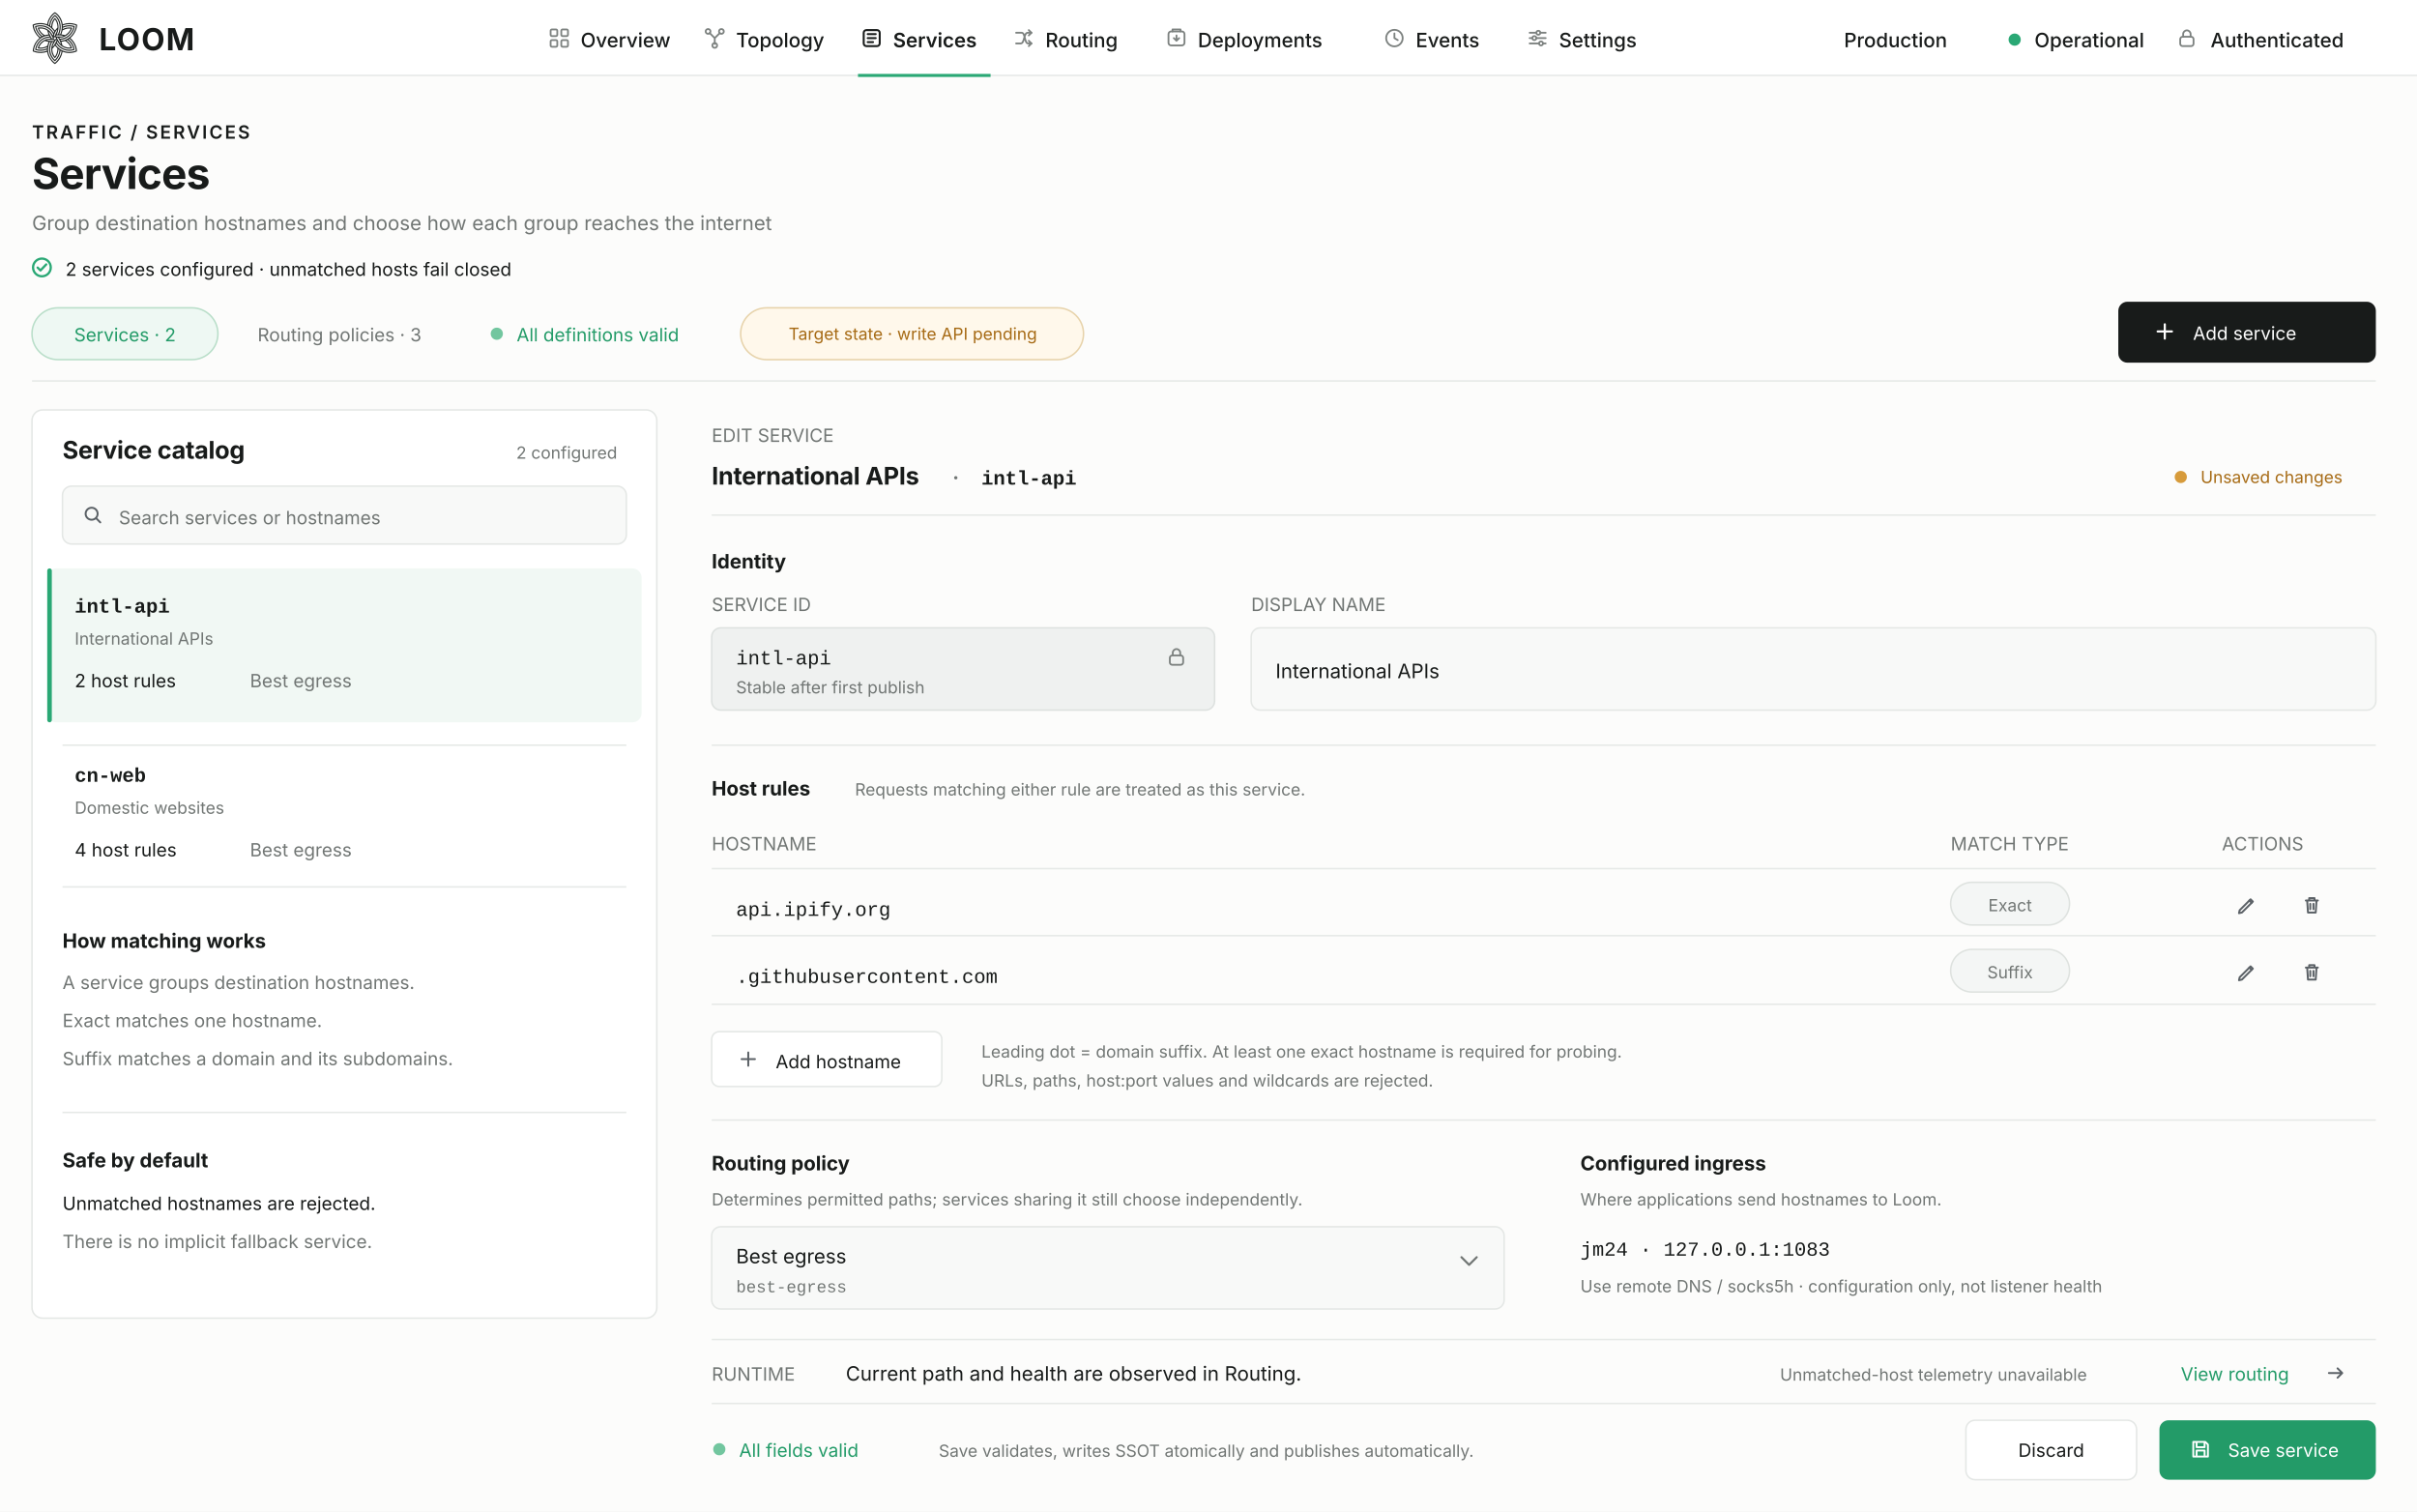
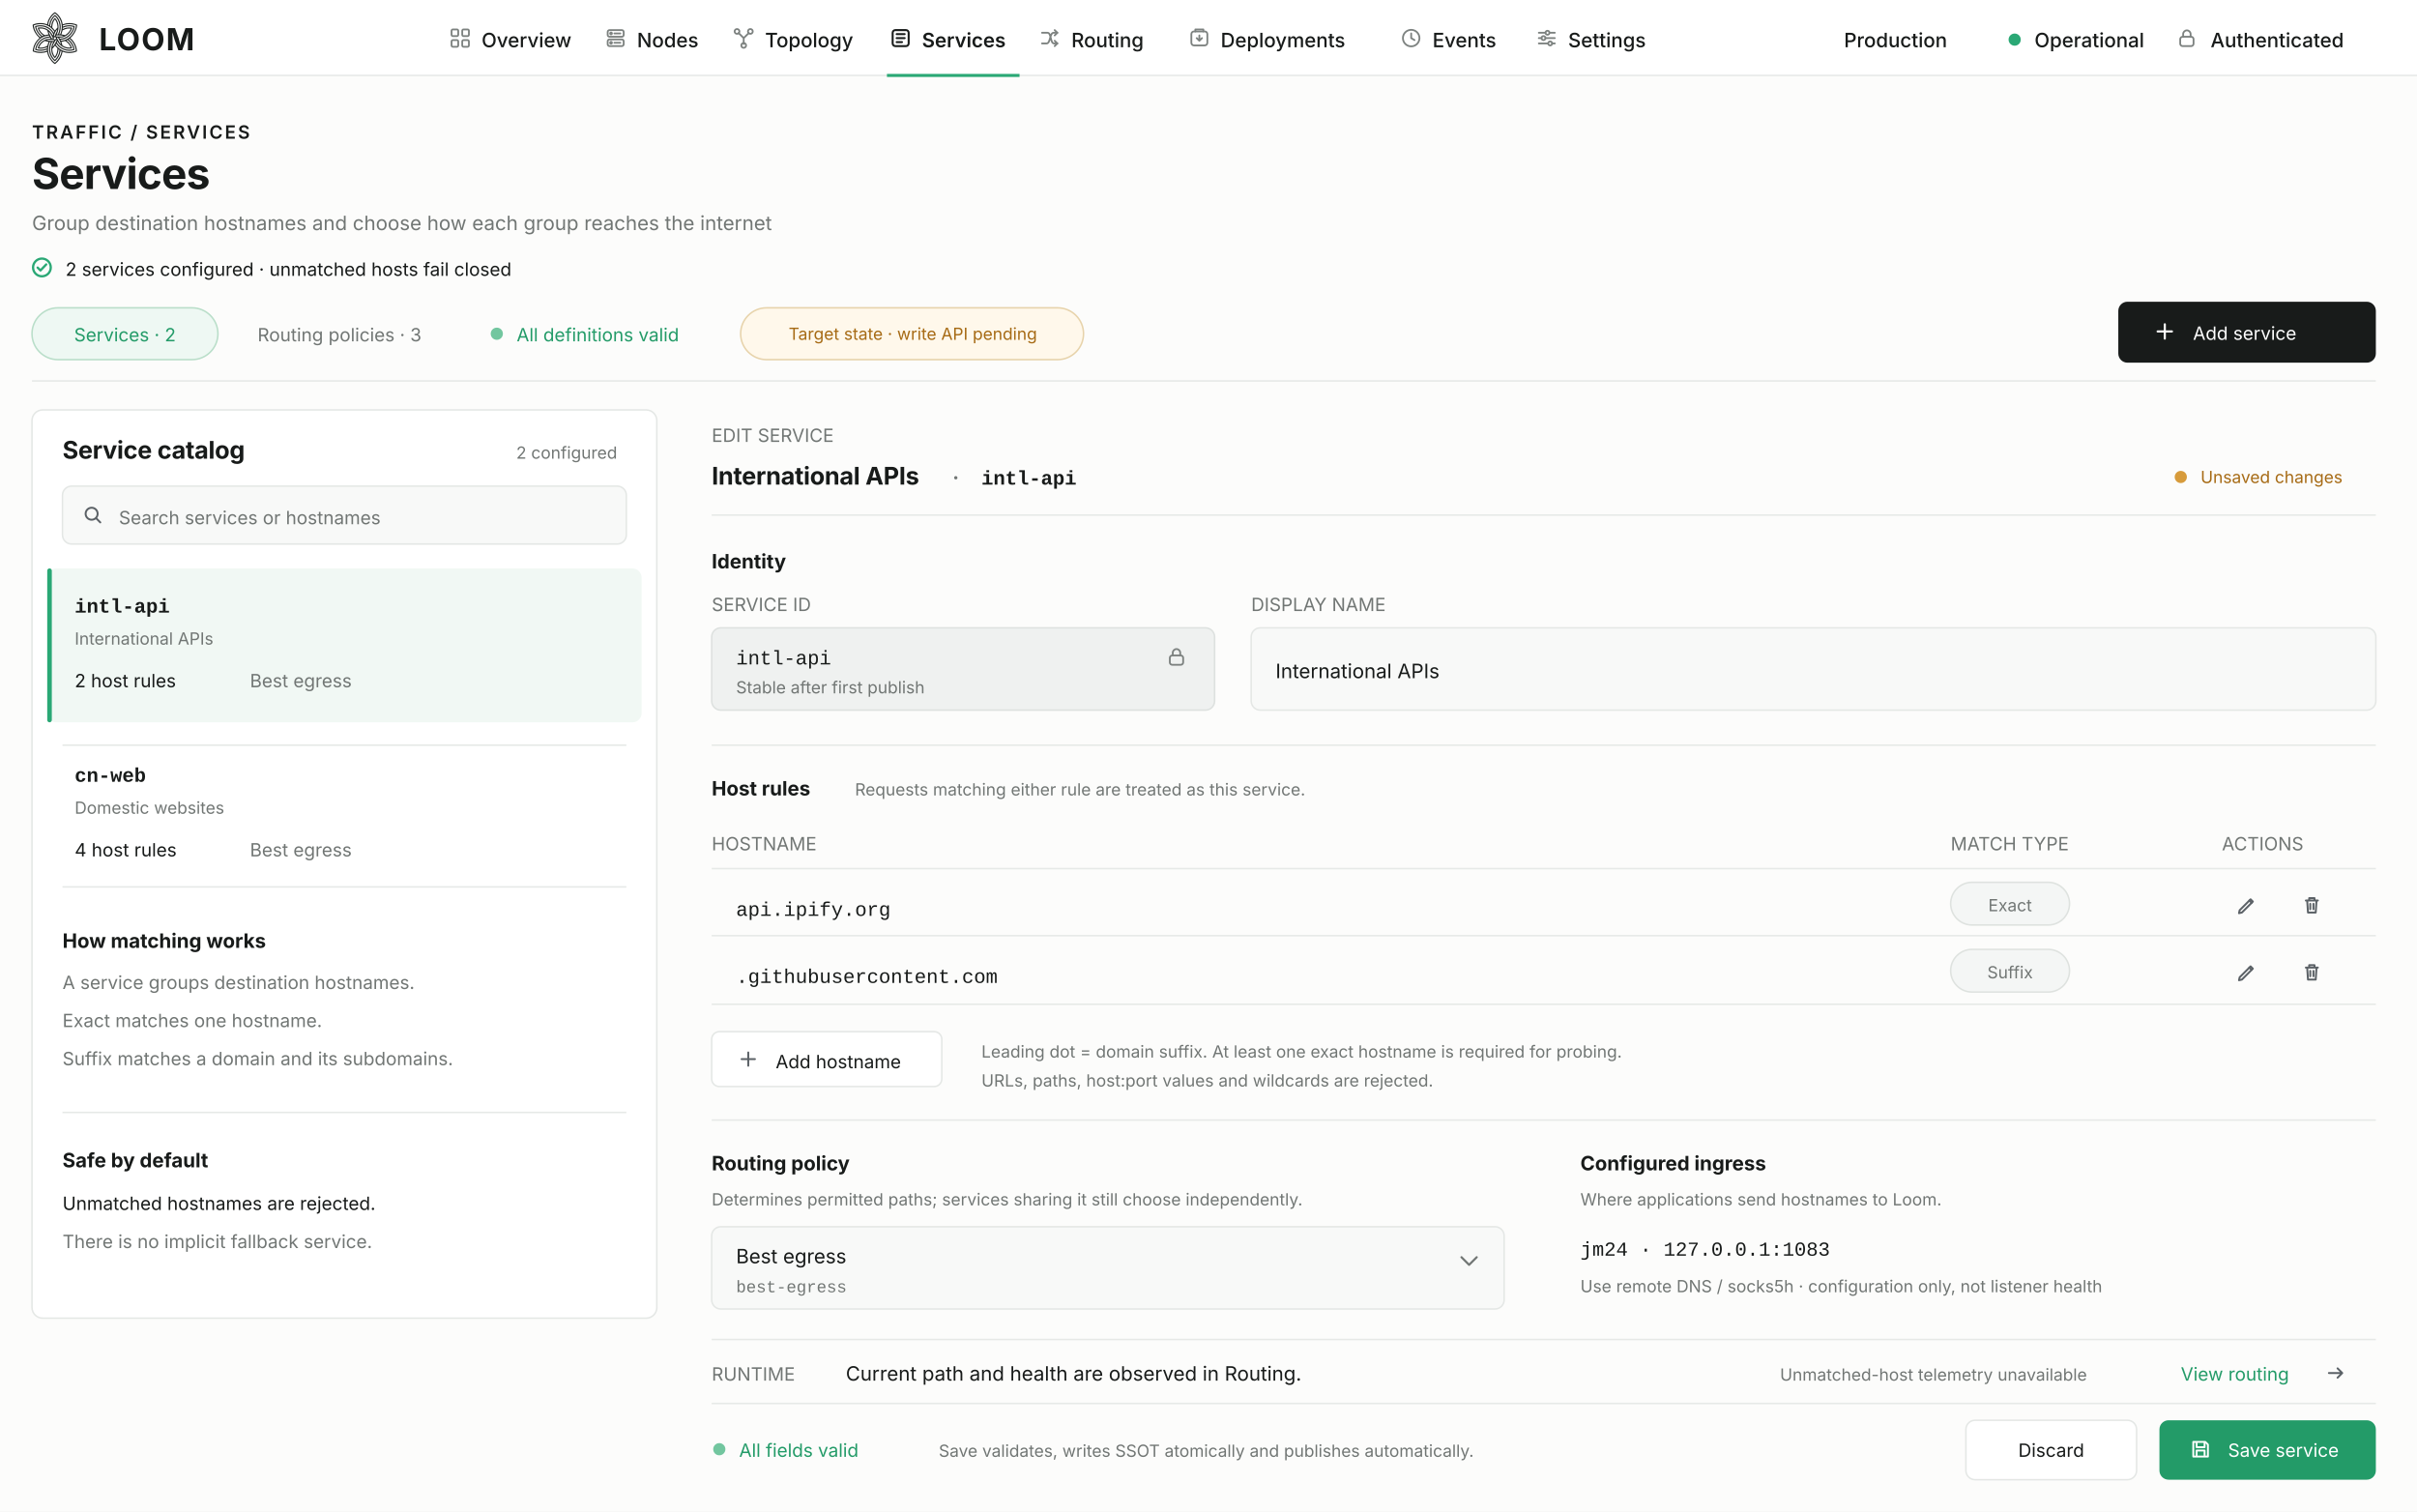
<svg xmlns="http://www.w3.org/2000/svg" width="1586" height="992" viewBox="0 0 1586 992" role="img" aria-labelledby="title description">
  <defs>
    <marker id="arrow-selected" markerWidth="7" markerHeight="7" refX="6" refY="3.5" orient="auto" markerUnits="strokeWidth">
      <path d="M0 0L7 3.5L0 7Z" fill="#2AA875" />
    </marker>
    <symbol id="icon-overview" viewBox="0 0 16 16">
      <rect x="1.5" y="1.5" width="5" height="5" rx="1" />
      <rect x="9.5" y="1.5" width="5" height="5" rx="1" />
      <rect x="1.5" y="9.5" width="5" height="5" rx="1" />
      <rect x="9.5" y="9.5" width="5" height="5" rx="1" />
    </symbol>
+     <symbol id="icon-nodes" viewBox="0 0 16 16">
+       <rect x="2" y="2" width="12" height="5" rx="1.4" />
+       <rect x="2" y="9" width="12" height="5" rx="1.4" />
+       <circle cx="4.5" cy="4.5" r=".7" />
+       <circle cx="4.5" cy="11.5" r=".7" />
+       <path d="M7 4.5h4.5M7 11.5h4.5" />
+     </symbol>
    <symbol id="icon-topology" viewBox="0 0 16 16">
      <path d="M4.2 4.2L8 8m3.8-3.8L8 8m0 0v4.4" />
      <circle cx="3" cy="3" r="1.8" />
      <circle cx="13" cy="3" r="1.8" />
      <circle cx="8" cy="13.5" r="1.8" />
    </symbol>
    <symbol id="icon-services" viewBox="0 0 16 16">
      <rect x="2" y="2" width="12" height="12" rx="2" />
      <path d="M5 5h6M5 8h6M5 11h4" />
    </symbol>
    <symbol id="icon-traffic" viewBox="0 0 16 16">
      <path d="M2 4h4.2C9 4 8.2 12 11 12h2.5M2 12h3.5C8.4 12 7.7 4 10.7 4h2.8" />
      <path d="M11.5 2l2 2-2 2m0 4l2 2-2 2" />
    </symbol>
    <symbol id="icon-deployments" viewBox="0 0 16 16">
      <rect x="2" y="3" width="12" height="10.5" rx="2" />
      <path d="M5 3V1.5h6V3M8 6v4m-2-2 2 2 2-2" />
    </symbol>
    <symbol id="icon-events" viewBox="0 0 16 16">
      <circle cx="8" cy="8" r="6.2" />
      <path d="M8 4.5V8l2.5 1.5" />
    </symbol>
    <symbol id="icon-settings" viewBox="0 0 16 16">
      <path d="M2 4h5m3 0h4M2 8h2m3 0h7M2 12h7m3 0h2" />
      <circle cx="8.5" cy="4" r="1.5" />
      <circle cx="5.5" cy="8" r="1.5" />
      <circle cx="10.5" cy="12" r="1.5" />
    </symbol>
    <symbol id="icon-status-ok" viewBox="0 0 16 16">
      <circle cx="8" cy="8" r="6.2" />
      <path d="M5 8.1l2 2 4-4.2" />
    </symbol>
    <symbol id="icon-lock" viewBox="0 0 16 16">
      <rect x="3" y="7" width="10" height="7" rx="1.8" />
      <path d="M5.2 7V5a2.8 2.8 0 0 1 5.6 0v2" />
    </symbol>
    <symbol id="icon-refresh" viewBox="0 0 16 16">
      <path d="M13.6 5.8A6 6 0 1 0 14 9" />
      <path d="M10.8 2.7h3v3" />
    </symbol>
    <symbol id="icon-filter" viewBox="0 0 16 16">
      <path d="M2 3h12L9.5 8v4.2L6.5 14V8Z" />
    </symbol>
    <symbol id="icon-download" viewBox="0 0 16 16">
      <path d="M8 2v8m-3-3 3 3 3-3M2.5 13.5h11" />
    </symbol>
    <symbol id="icon-check" viewBox="0 0 16 16">
      <circle cx="8" cy="8" r="6" />
      <path d="M5 8l2 2 4-4" />
    </symbol>
    <symbol id="icon-save" viewBox="0 0 16 16">
      <path d="M2.5 2.5h9l2 2v9h-11Z" />
      <path d="M5 2.5v4h6v-4M5 13v-4h6v4" />
    </symbol>
    <symbol id="icon-plus" viewBox="0 0 16 16">
      <path d="M8 3v10M3 8h10" />
    </symbol>
    <symbol id="icon-search" viewBox="0 0 16 16">
      <circle cx="7" cy="7" r="4.5" />
      <path d="m10.5 10.5 3 3" />
    </symbol>
    <symbol id="icon-arrow-right" viewBox="0 0 16 16">
      <path d="M2.5 8h10M9 4.5 12.5 8 9 11.5" />
    </symbol>
    <symbol id="icon-edit" viewBox="0 0 16 16">
      <path d="M3 11.8 2.5 14l2.2-.5 8.2-8.2-1.7-1.7Z" />
      <path d="m10.3 4.5 1.7 1.7" />
    </symbol>
    <symbol id="icon-trash" viewBox="0 0 16 16">
      <path d="M3.5 4.5h9M6 4.5V2.7h4v1.8m1.5 0-.6 9h-5.8l-.6-9M6.8 7v4m2.4-4v4" />
+     </symbol>
+     <symbol id="icon-key" viewBox="0 0 16 16">
+       <circle cx="5" cy="8" r="3" />
+       <path d="M8 8h6m-2 0v2m-2-2v2" />
+     </symbol>
+     <symbol id="icon-copy" viewBox="0 0 16 16">
+       <rect x="5" y="5" width="8" height="8" rx="1.5" />
+       <path d="M3 10.5H2.5V3.5a1 1 0 0 1 1-1h7V3" />
    </symbol>
    <style>

      .ui { font-family: Inter, "Atkinson Hyperlegible Next", ui-sans-serif, system-ui, -apple-system, "Segoe UI", sans-serif; fill: #181B1A; }
      .mono { font-family: "Intel One Mono", "SFMono-Regular", Consolas, "Liberation Mono", monospace; }
      .muted { fill: #717674; }
      .faint { fill: #9BA09E; }
      .green { fill: #239B68; }
      .amber { fill: #A66A14; }
      .red { fill: #B84C4C; }
      .blue { fill: #477D9C; }
      .heading { font-size: 28px; font-weight: 700; letter-spacing: -0.45px; }
      .eyebrow { font-size: 12px; font-weight: 600; letter-spacing: 1.35px; }
      .section { font-size: 16px; font-weight: 650; letter-spacing: -0.15px; }
      .subsection { font-size: 13px; font-weight: 650; }
      .label { font-size: 13px; font-weight: 500; }
      .body { font-size: 13px; font-weight: 400; }
      .small { font-size: 12px; font-weight: 400; }
      .tiny { font-size: 11px; font-weight: 400; }
      .metric { font-size: 17px; font-weight: 650; }
      .wordmark { font-size: 20px; font-weight: 700; letter-spacing: 0.8px; }
      .nav { font-size: 13px; font-weight: 450; }
      .nav-icon { fill: none; stroke: #7D8280; stroke-width: 1.35; stroke-linecap: round; stroke-linejoin: round; }
      .nav-icon-active { fill: none; stroke: #181B1A; stroke-width: 1.5; stroke-linecap: round; stroke-linejoin: round; }
      .status-icon { fill: none; stroke: #2AA875; stroke-width: 1.6; stroke-linecap: round; stroke-linejoin: round; }
      .action-icon { fill: none; stroke: #5B6166; stroke-width: 1.45; stroke-linecap: round; stroke-linejoin: round; }
      .panel { fill: #FFFFFF; stroke: #E4E7E5; stroke-width: 1; }
      .panel-soft { fill: #F8F9F8; stroke: #E4E7E5; stroke-width: 1; }
      .rule { stroke: #E6E9E7; stroke-width: 1; }
      .rule-dark { stroke: #CBD0CD; stroke-width: 1; }
      .status-dot { fill: #2AA875; }
      .quiet-dot { fill: #72C69F; }
      .warn-dot { fill: #D79B3B; }
      .bad-dot { fill: #C65A5A; }
      .neutral-dot { fill: #A5AAA8; }
      .wg { fill: none; stroke: #A5AAA8; stroke-width: 1.25; stroke-linecap: round; }
      .candidate { fill: none; stroke: #B9BEBC; stroke-width: 1.35; stroke-dasharray: 5 6; stroke-linecap: round; }
      .selected { fill: none; stroke: #2AA875; stroke-width: 2; stroke-linecap: round; stroke-linejoin: round; marker-end: url(#arrow-selected); }
      .chip { fill: #F4F6F5; stroke: #DEE2DF; stroke-width: 1; }
      .chip-green { fill: #EEF8F3; stroke: #B9DEC9; stroke-width: 1; }
      .chip-amber { fill: #FFF8EB; stroke: #E7D3AB; stroke-width: 1; }
      .button { fill: #181B1A; }
      .button-green { fill: #239B68; }
      .button-disabled { fill: #EFF1F0; stroke: #DDE1DF; stroke-width: 1; }
      .code-bg { fill: #F7F8F7; stroke: #E4E7E5; stroke-width: 1; }
      .timeline { fill: none; stroke: #CBD0CD; stroke-width: 1.3; }
      .timeline-ok { fill: none; stroke: #2AA875; stroke-width: 1.7; }
      .stage-line { stroke: #2AA875; stroke-width: 1.5; }
      .route-dot { fill: #239B68; }
      .node-name { font-size: 14px; font-weight: 650; }

    </style>
  </defs>
  <rect width="1586" height="992" fill="#FCFCFB" />
  <rect x="0" y="0" width="1586" height="50" fill="#FFFFFF" />
  <line class="rule" x1="0" y1="49.5" x2="1586" y2="49.5" />
  <svg x="18" y="7" width="36" height="36" viewBox="127 112 1000 1000" preserveAspectRatio="xMidYMid meet" aria-label="Loom">
    <g transform="translate(0,1254) scale(1,-1)">
      <path d="M616 1108 c-67 -49 -118 -133 -129 -209 0 -6 0 -6 -14 -1 -75 27 -166 24 -239 -6 -13 -5 -14 -7 -11 -29 12 -80 53 -155 115 -211 l9 -8 -6 -5 c-61 -53 -100 -121 -114 -200 -5 -31 -5 -38 4 -42 57 -26 138 -34 203 -20 13 2 22 5 39 10 14 5 14 5 15 -2 9 -70 60 -155 121 -204 17 -15 18 -15 34 -2 47 37 87 93 107 151 7 20 16 52 16 60 0 4 1 4 12 0 72 -28 158 -27 236 3 17 6 17 7 15 27 -8 79 -49 159 -111 215 l-9 9 10 9 c61 53 105 139 114 219 2 15 1 16 -28 26 -75 25 -156 25 -227 -2 -4 -1 -8 -2 -8 -2 -1 0 -2 7 -3 15 -15 81 -60 152 -126 198 -12 9 -14 9 -25 1z M639 1084 c105 -82 142 -225 92 -356 -7 -18 -7 -17 -16 -17 -4 0 -8 1 -8 1 -1 1 1 7 4 15 32 78 30 170 -5 243 -16 35 -40 66 -68 88 -9 8 -11 8 -20 0 -47 -39 -82 -103 -93 -169 -1 -7 -2 -12 -2 -13 -1 0 -17 8 -17 9 -1 1 4 27 7 40 13 44 37 89 68 124 15 16 44 43 47 43 0 0 5 -3 11 -8z M638 1031 c77 -72 98 -200 50 -307 -3 -8 -5 -11 -7 -12 -2 -1 -17 -1 -18 0 -1 0 2 6 5 12 44 94 31 213 -31 278 -10 11 -12 10 -29 -12 -26 -36 -44 -83 -47 -128 0 -6 -1 -11 -1 -11 -1 0 -6 4 -16 11 -4 3 2 39 12 67 13 41 41 84 68 108 4 4 3 4 14 -6z M635 973 c24 -33 37 -74 40 -124 l0 -15 -10 -10 c-11 -11 -23 -25 -32 -38 -6 -8 -5 -9 -13 3 -9 13 -19 24 -30 36 l-10 10 0 13 c3 48 18 94 42 128 6 7 6 7 13 -3z M413 893 c79 -13 148 -56 193 -118 12 -17 11 -15 6 -26 -3 -6 -5 -10 -5 -10 0 0 -4 6 -9 13 -66 103 -190 147 -314 114 -20 -6 -21 -6 -14 -34 15 -60 54 -120 102 -158 9 -8 9 -7 0 -12 -9 -6 -8 -6 -18 2 -57 48 -97 120 -110 196 -2 14 -3 13 7 16 22 9 53 16 85 19 13 2 61 0 77 -2z M923 895 c30 -3 83 -16 89 -22 2 -2 -7 -43 -14 -64 -34 -100 -109 -176 -200 -203 -23 -7 -59 -13 -61 -11 -2 2 -8 16 -8 16 0 1 7 2 16 2 74 9 136 45 185 108 27 35 49 81 57 120 4 17 3 19 -13 24 -62 19 -135 15 -193 -9 -9 -4 -9 -5 -9 7 l0 10 9 3 c25 10 56 17 83 19 9 1 50 1 59 0z M400 854 c70 -9 134 -47 176 -104 7 -11 21 -34 21 -36 0 -2 -6 -24 -7 -25 0 -1 -4 5 -8 13 -38 76 -106 124 -190 134 -14 2 -49 1 -62 -1 -16 -3 -18 -5 -12 -21 14 -42 48 -88 87 -117 7 -5 13 -10 13 -10 0 -1 -17 -9 -18 -9 -5 0 -42 35 -56 52 -24 29 -46 72 -54 105 -3 11 -3 10 11 14 30 8 67 10 99 5z M926 854 c13 -1 39 -7 40 -9 2 -2 -8 -34 -17 -55 -43 -93 -125 -152 -220 -158 l-11 0 -6 9 c-3 5 -5 9 -5 9 0 1 8 1 18 1 56 0 107 23 153 69 29 29 59 79 63 104 1 10 -11 13 -53 12 -42 0 -71 -6 -107 -24 -12 -6 -11 -6 -10 5 1 4 1 9 1 10 0 3 1 3 13 8 45 19 93 26 141 19z M391 816 c30 -3 68 -16 91 -32 l6 -3 4 -15 c4 -16 10 -34 16 -47 4 -11 4 -11 -3 -11 -12 -2 -37 -6 -48 -9 -16 -4 -14 -4 -26 4 -38 25 -67 57 -86 96 -7 15 -7 16 0 17 10 1 36 1 46 0z M914 816 c3 -2 2 -5 -4 -18 -19 -39 -53 -75 -89 -97 l-8 -5 -11 3 c-15 4 -33 8 -45 9 -6 1 -11 2 -11 2 -1 0 1 7 4 14 6 17 12 36 15 48 l1 9 9 5 c27 15 55 25 85 30 10 1 51 1 54 0z M669 789 c-4 -19 -7 -27 -14 -39 -10 -18 -20 -39 -29 -64 -1 -4 -2 -5 -10 -9 -9 -5 -9 -5 -5 11 10 40 28 75 51 103 10 12 10 12 7 -2z M529 746 c14 -16 17 -20 25 -37 8 -17 22 -42 30 -54 5 -9 6 -24 1 -26 -7 -2 -13 5 -35 46 -15 28 -35 75 -35 83 0 2 7 -4 14 -12z M721 691 c25 -1 43 -3 61 -8 4 0 2 -2 -8 -5 -19 -6 -28 -7 -48 -6 -12 1 -29 1 -46 1 -36 -1 -37 -1 -33 11 2 7 1 6 24 7 12 0 23 1 26 1 2 0 13 0 24 -1z M525 681 c5 -10 5 -10 -7 -10 -120 -9 -223 -101 -248 -221 -4 -22 -4 -23 11 -28 61 -19 132 -16 192 7 5 2 9 3 10 3 0 0 0 -5 0 -10 l1 -9 -9 -4 c-62 -24 -145 -25 -216 -1 -17 5 -16 4 -14 15 15 104 74 190 160 235 34 17 63 25 108 30 8 1 7 2 12 -7z M638 655 l9 -4 0 -10 c1 -13 2 -12 -10 -19 l-9 -6 -10 6 -9 6 -1 11 0 11 9 5 c12 6 11 6 21 0z M683 651 c0 -1 6 -10 12 -21 18 -30 29 -54 39 -82 6 -19 6 -19 -4 -9 -16 16 -22 25 -30 42 -7 14 -25 48 -30 54 -2 3 -3 15 -1 16 1 2 13 1 14 0z M546 642 c3 -5 5 -9 5 -9 0 -1 -7 -1 -16 -1 -94 0 -185 -66 -216 -155 -7 -22 -6 -23 23 -27 44 -5 89 3 131 21 7 3 13 6 13 6 0 -1 -1 -5 -1 -11 l-1 -11 -11 -5 c-53 -22 -115 -26 -174 -12 -11 3 -10 3 -9 10 8 39 30 82 58 115 44 53 119 88 184 88 l9 0 5 -9z M902 622 c45 -39 79 -92 96 -151 5 -19 10 -43 10 -51 l1 -7 -14 -5 c-89 -30 -180 -22 -253 22 -40 25 -68 49 -93 83 l-7 10 4 7 c7 13 6 12 12 3 73 -104 198 -148 317 -110 12 4 13 4 8 27 -9 42 -31 88 -59 123 -8 10 -33 35 -42 41 -6 5 -6 5 2 11 9 6 8 6 18 -3z M542 610 c10 -1 27 -1 38 -1 l20 0 8 -5 c4 -2 8 -4 8 -5 0 0 -1 -2 -2 -4 l-1 -4 -43 0 c-45 1 -55 2 -81 7 -8 1 -14 3 -15 3 0 1 15 6 27 8 15 3 15 3 20 2 2 0 11 0 21 -1z M661 609 c5 -9 -53 -107 -73 -125 -3 -3 -3 0 1 14 4 17 8 26 14 37 12 18 31 52 34 60 1 2 4 5 11 10 11 7 11 7 13 4z M863 604 c48 -36 83 -90 98 -148 2 -7 3 -14 3 -14 -1 -1 -5 -3 -11 -4 -90 -23 -180 3 -247 69 -17 18 -42 51 -42 56 0 2 9 20 10 20 0 0 3 -4 5 -8 36 -66 102 -112 177 -124 12 -2 51 -2 64 0 19 4 21 5 17 17 -15 50 -55 103 -97 128 -1 1 -2 2 -2 2 0 1 17 10 19 10 0 0 3 -2 6 -4z M458 585 c12 -4 37 -9 48 -11 8 0 7 0 3 -10 -5 -13 -13 -36 -16 -49 -3 -13 -2 -12 -19 -21 -38 -19 -72 -26 -112 -25 -22 1 -23 1 -23 5 3 13 23 45 41 67 16 18 58 49 64 48 1 -1 7 -2 14 -4z M824 583 c35 -22 63 -53 81 -89 6 -12 11 -22 10 -23 -4 -3 -47 -2 -68 2 -26 5 -69 24 -82 35 0 1 -2 8 -4 17 -2 9 -6 23 -10 32 -6 19 -6 18 1 19 14 1 57 11 59 13 1 1 4 0 13 -6z M553 570 c1 -1 1 -2 -2 -7 -11 -21 -21 -55 -26 -82 -15 -86 17 -180 82 -245 20 -20 19 -20 40 0 44 45 71 101 82 165 1 6 2 11 2 11 0 1 4 -1 9 -4 l8 -4 0 -5 c-11 -74 -51 -146 -110 -198 -12 -10 -10 -10 -21 -1 -77 65 -122 167 -113 259 3 34 14 74 26 103 l4 9 9 0 c5 0 9 0 10 -1z M597 570 c0 -1 -4 -9 -8 -18 -43 -88 -35 -184 20 -258 15 -20 17 -21 27 -10 30 33 52 90 57 145 0 11 0 11 10 3 10 -7 9 -6 7 -19 -7 -62 -34 -117 -76 -161 l-7 -7 -8 8 c-51 50 -82 131 -77 200 3 35 12 70 28 103 l7 14 10 0 c5 0 10 0 10 0z M639 493 c5 -6 14 -17 22 -24 l13 -14 0 -8 c0 -44 -14 -93 -38 -130 -9 -14 -9 -14 -13 -8 -26 35 -42 84 -42 127 l0 11 12 12 c11 12 22 25 31 38 3 4 6 7 6 7 0 0 4 -5 9 -11z" fill="#252927" fill-rule="evenodd" clip-rule="evenodd" />
    </g>
  </svg>
  <text class="ui wordmark" x="65" y="33">LOOM</text>
  <g class="ui nav">
-     <use href="#icon-overview" x="360" y="18" width="14" height="14" class="nav-icon" />
-     <text x="381" y="31">Overview</text>
-     <use href="#icon-topology" x="462" y="18" width="14" height="14" class="nav-icon" />
-     <text x="483" y="31">Topology</text>
-     <use href="#icon-services" x="565" y="18" width="14" height="14" class="nav-icon-active" />
-     <text x="586" y="31" font-weight="600">Services</text>
-     <use href="#icon-traffic" x="665" y="18" width="14" height="14" class="nav-icon" />
-     <text x="686" y="31">Routing</text>
-     <use href="#icon-deployments" x="765" y="18" width="14" height="14" class="nav-icon" />
-     <text x="786" y="31">Deployments</text>
-     <use href="#icon-events" x="908" y="18" width="14" height="14" class="nav-icon" />
-     <text x="929" y="31">Events</text>
-     <use href="#icon-settings" x="1002" y="18" width="14" height="14" class="nav-icon" />
-     <text x="1023" y="31">Settings</text>
-   </g>
-   <line x1="563" y1="49.5" x2="650" y2="49.5" stroke="#2AA875" stroke-width="2" />
+     <use href="#icon-overview" x="295" y="18" width="14" height="14" class="nav-icon" />
+     <text x="316" y="31">Overview</text>
+     <use href="#icon-nodes" x="397" y="18" width="14" height="14" class="nav-icon" />
+     <text x="418" y="31">Nodes</text>
+     <use href="#icon-topology" x="481" y="18" width="14" height="14" class="nav-icon" />
+     <text x="502" y="31">Topology</text>
+     <use href="#icon-services" x="584" y="18" width="14" height="14" class="nav-icon-active" />
+     <text x="605" y="31" font-weight="600">Services</text>
+     <use href="#icon-traffic" x="682" y="18" width="14" height="14" class="nav-icon" />
+     <text x="703" y="31">Routing</text>
+     <use href="#icon-deployments" x="780" y="18" width="14" height="14" class="nav-icon" />
+     <text x="801" y="31">Deployments</text>
+     <use href="#icon-events" x="919" y="18" width="14" height="14" class="nav-icon" />
+     <text x="940" y="31">Events</text>
+     <use href="#icon-settings" x="1008" y="18" width="14" height="14" class="nav-icon" />
+     <text x="1029" y="31">Settings</text>
+   </g>
+   <line x1="582" y1="49.5" x2="669" y2="49.5" stroke="#2AA875" stroke-width="2" />
  <g class="ui nav">
    <text x="1210" y="31">Production</text>
    <circle class="status-dot" cx="1322" cy="26" r="4" />
    <text x="1335" y="31">Operational</text>
    <use href="#icon-lock" x="1428" y="18" width="14" height="14" class="nav-icon" />
    <text x="1538" y="31" text-anchor="end">Authenticated</text>
  </g>
  <g class="ui">
    <text class="eyebrow" x="21" y="91">TRAFFIC / SERVICES</text>
    <text class="heading" x="21" y="124">Services</text>
    <text class="body muted" x="21" y="151">Group destination hostnames and choose how each group reaches the internet</text>
    <use href="#icon-status-ok" x="20" y="168" width="15" height="15" class="status-icon" />
    <text class="small" x="43" y="181">2 services configured · unmatched hosts fail closed</text>
  </g>
  <g class="ui">
    <rect class="chip-green" x="21" y="202" width="122" height="34" rx="17" />
    <text class="small green" x="82" y="224" text-anchor="middle">Services · 2</text>
    <text class="small muted" x="169" y="224">Routing policies · 3</text>
    <circle class="quiet-dot" cx="326" cy="219" r="4" />
    <text class="small green" x="339" y="224">All definitions valid</text>
    <rect class="chip-amber" x="486" y="202" width="225" height="34" rx="17" />
    <text class="tiny amber" x="599" y="223" text-anchor="middle">Target state · write API pending</text>
    <rect class="button" x="1390" y="198" width="169" height="40" rx="6" />
    <use href="#icon-plus" x="1413" y="210" width="15" height="15" stroke="#FFFFFF" fill="none" stroke-width="1.5" stroke-linecap="round" />
    <text class="small" x="1439" y="223" fill="#FFFFFF">Add service</text>
  </g>
  <line class="rule" x1="21" y1="250" x2="1559" y2="250" />
  <rect class="panel" x="21" y="269" width="410" height="596" rx="7" />
  <g class="ui">
    <text class="section" x="41" y="301">Service catalog</text>
    <text class="tiny muted" x="405" y="301" text-anchor="end">2 configured</text>
    <rect class="panel-soft" x="41" y="319" width="370" height="38" rx="6" />
    <use href="#icon-search" x="54" y="331" width="14" height="14" class="action-icon" />
    <text class="small muted" x="78" y="344">Search services or hostnames</text>
    <rect x="31" y="373" width="390" height="101" rx="6" fill="#F1F8F4" />
    <rect x="31" y="373" width="3" height="101" rx="1.5" fill="#2AA875" />
    <text class="subsection mono" x="49" y="402">intl-api</text>
    <text class="tiny muted" x="49" y="423">International APIs</text>
    <text class="small" x="49" y="451">2 host rules</text>
    <text class="small muted" x="164" y="451">Best egress</text>
    <text class="subsection mono" x="49" y="513">cn-web</text>
    <text class="tiny muted" x="49" y="534">Domestic websites</text>
    <text class="small" x="49" y="562">4 host rules</text>
    <text class="small muted" x="164" y="562">Best egress</text>
    <line class="rule" x1="41" y1="489" x2="411" y2="489" />
    <line class="rule" x1="41" y1="582" x2="411" y2="582" />
    <text class="subsection" x="41" y="622">How matching works</text>
    <text class="small muted" x="41" y="649">A service groups destination hostnames.</text>
    <text class="small muted" x="41" y="674">Exact matches one hostname.</text>
    <text class="small muted" x="41" y="699">Suffix matches a domain and its subdomains.</text>
    <line class="rule" x1="41" y1="730" x2="411" y2="730" />
    <text class="subsection" x="41" y="766">Safe by default</text>
    <text class="small" x="41" y="794">Unmatched hostnames are rejected.</text>
    <text class="small muted" x="41" y="819">There is no implicit fallback service.</text>
  </g>
  <g class="ui">
    <text class="small muted" x="467" y="290">EDIT SERVICE</text>
    <text class="section" x="467" y="318">International APIs</text>
    <text class="subsection muted" x="625" y="318">·</text>
    <text class="subsection mono" x="644" y="318">intl-api</text>
    <circle class="warn-dot" cx="1431" cy="313" r="4" />
    <text class="tiny amber" x="1444" y="317">Unsaved changes</text>
    <line class="rule" x1="467" y1="338" x2="1559" y2="338" />
    <text class="subsection" x="467" y="373">Identity</text>
    <text class="small muted" x="467" y="401">SERVICE ID</text>
    <text class="small muted" x="821" y="401">DISPLAY NAME</text>
    <rect class="button-disabled" x="467" y="412" width="330" height="54" rx="6" />
    <text class="body mono" x="483" y="436">intl-api</text>
    <text class="tiny muted" x="483" y="455">Stable after first publish</text>
    <use href="#icon-lock" x="765" y="424" width="14" height="14" class="nav-icon" />
    <rect class="panel-soft" x="821" y="412" width="738" height="54" rx="6" />
    <text class="body" x="837" y="445">International APIs</text>
    <line class="rule" x1="467" y1="489" x2="1559" y2="489" />
    <text class="subsection" x="467" y="522">Host rules</text>
    <text class="tiny muted" x="561" y="522">Requests matching either rule are treated as this service.</text>
    <text class="small muted" x="467" y="558">HOSTNAME</text>
    <text class="small muted" x="1280" y="558">MATCH TYPE</text>
    <text class="small muted" x="1458" y="558">ACTIONS</text>
    <line class="rule" x1="467" y1="570" x2="1559" y2="570" />
    <text class="body mono" x="483" y="601">api.ipify.org</text>
    <rect class="chip" x="1280" y="579" width="78" height="28" rx="14" />
    <text class="tiny muted" x="1319" y="598" text-anchor="middle">Exact</text>
    <use href="#icon-edit" x="1467" y="587" width="14" height="14" class="action-icon" aria-label="Edit api.ipify.org" />
    <use href="#icon-trash" x="1510" y="587" width="14" height="14" class="action-icon" aria-label="Remove api.ipify.org" />
    <line class="rule" x1="467" y1="614" x2="1559" y2="614" />
    <text class="body mono" x="483" y="645">.githubusercontent.com</text>
    <rect class="chip" x="1280" y="623" width="78" height="28" rx="14" />
    <text class="tiny muted" x="1319" y="642" text-anchor="middle">Suffix</text>
    <use href="#icon-edit" x="1467" y="631" width="14" height="14" class="action-icon" aria-label="Edit .githubusercontent.com" />
    <use href="#icon-trash" x="1510" y="631" width="14" height="14" class="action-icon" aria-label="Remove .githubusercontent.com" />
    <line class="rule" x1="467" y1="659" x2="1559" y2="659" />
    <rect class="panel" x="467" y="677" width="151" height="36" rx="5" />
    <use href="#icon-plus" x="484" y="688" width="14" height="14" class="action-icon" />
    <text class="small" x="509" y="701">Add hostname</text>
    <text class="tiny muted" x="644" y="694">Leading dot = domain suffix. At least one exact hostname is required for probing.</text>
    <text class="tiny muted" x="644" y="713">URLs, paths, host:port values and wildcards are rejected.</text>
    <line class="rule" x1="467" y1="735" x2="1559" y2="735" />
    <text class="subsection" x="467" y="768">Routing policy</text>
    <text class="tiny muted" x="467" y="791">Determines permitted paths; services sharing it still choose independently.</text>
    <rect class="panel-soft" x="467" y="805" width="520" height="54" rx="6" />
    <text class="body" x="483" y="829">Best egress</text>
    <text class="tiny muted mono" x="483" y="848">best-egress</text>
    <path d="M959 825l5 5 5-5" fill="none" stroke="#717674" stroke-width="1.4" stroke-linecap="round" stroke-linejoin="round" />
    <text class="subsection" x="1037" y="768">Configured ingress</text>
    <text class="tiny muted" x="1037" y="791">Where applications send hostnames to Loom.</text>
    <text class="body mono" x="1037" y="824">jm24 · 127.0.0.1:1083</text>
    <text class="tiny muted" x="1037" y="848">Use remote DNS / socks5h · configuration only, not listener health</text>
    <line class="rule" x1="467" y1="879" x2="1559" y2="879" />
    <text class="small muted" x="467" y="906">RUNTIME</text>
    <text class="body" x="555" y="906">Current path and health are observed in Routing.</text>
    <text class="tiny muted" x="1168" y="906">Unmatched-host telemetry unavailable</text>
    <text class="small green" x="1431" y="906">View routing</text>
    <use href="#icon-arrow-right" x="1526" y="894" width="14" height="14" class="action-icon" />
    <line class="rule" x1="467" y1="921" x2="1559" y2="921" />
    <circle class="quiet-dot" cx="472" cy="951" r="4" />
    <text class="small green" x="485" y="956">All fields valid</text>
    <text class="tiny muted" x="616" y="956">Save validates, writes SSOT atomically and publishes automatically.</text>
    <rect class="panel" x="1290" y="932" width="112" height="39" rx="6" />
    <text class="small" x="1346" y="956" text-anchor="middle">Discard</text>
    <rect class="button-green" x="1417" y="932" width="142" height="39" rx="6" />
    <use href="#icon-save" x="1437" y="944" width="14" height="14" stroke="#FFFFFF" fill="none" stroke-width="1.4" stroke-linejoin="round" />
    <text class="small" x="1462" y="956" fill="#FFFFFF">Save service</text>
  </g>
</svg>
